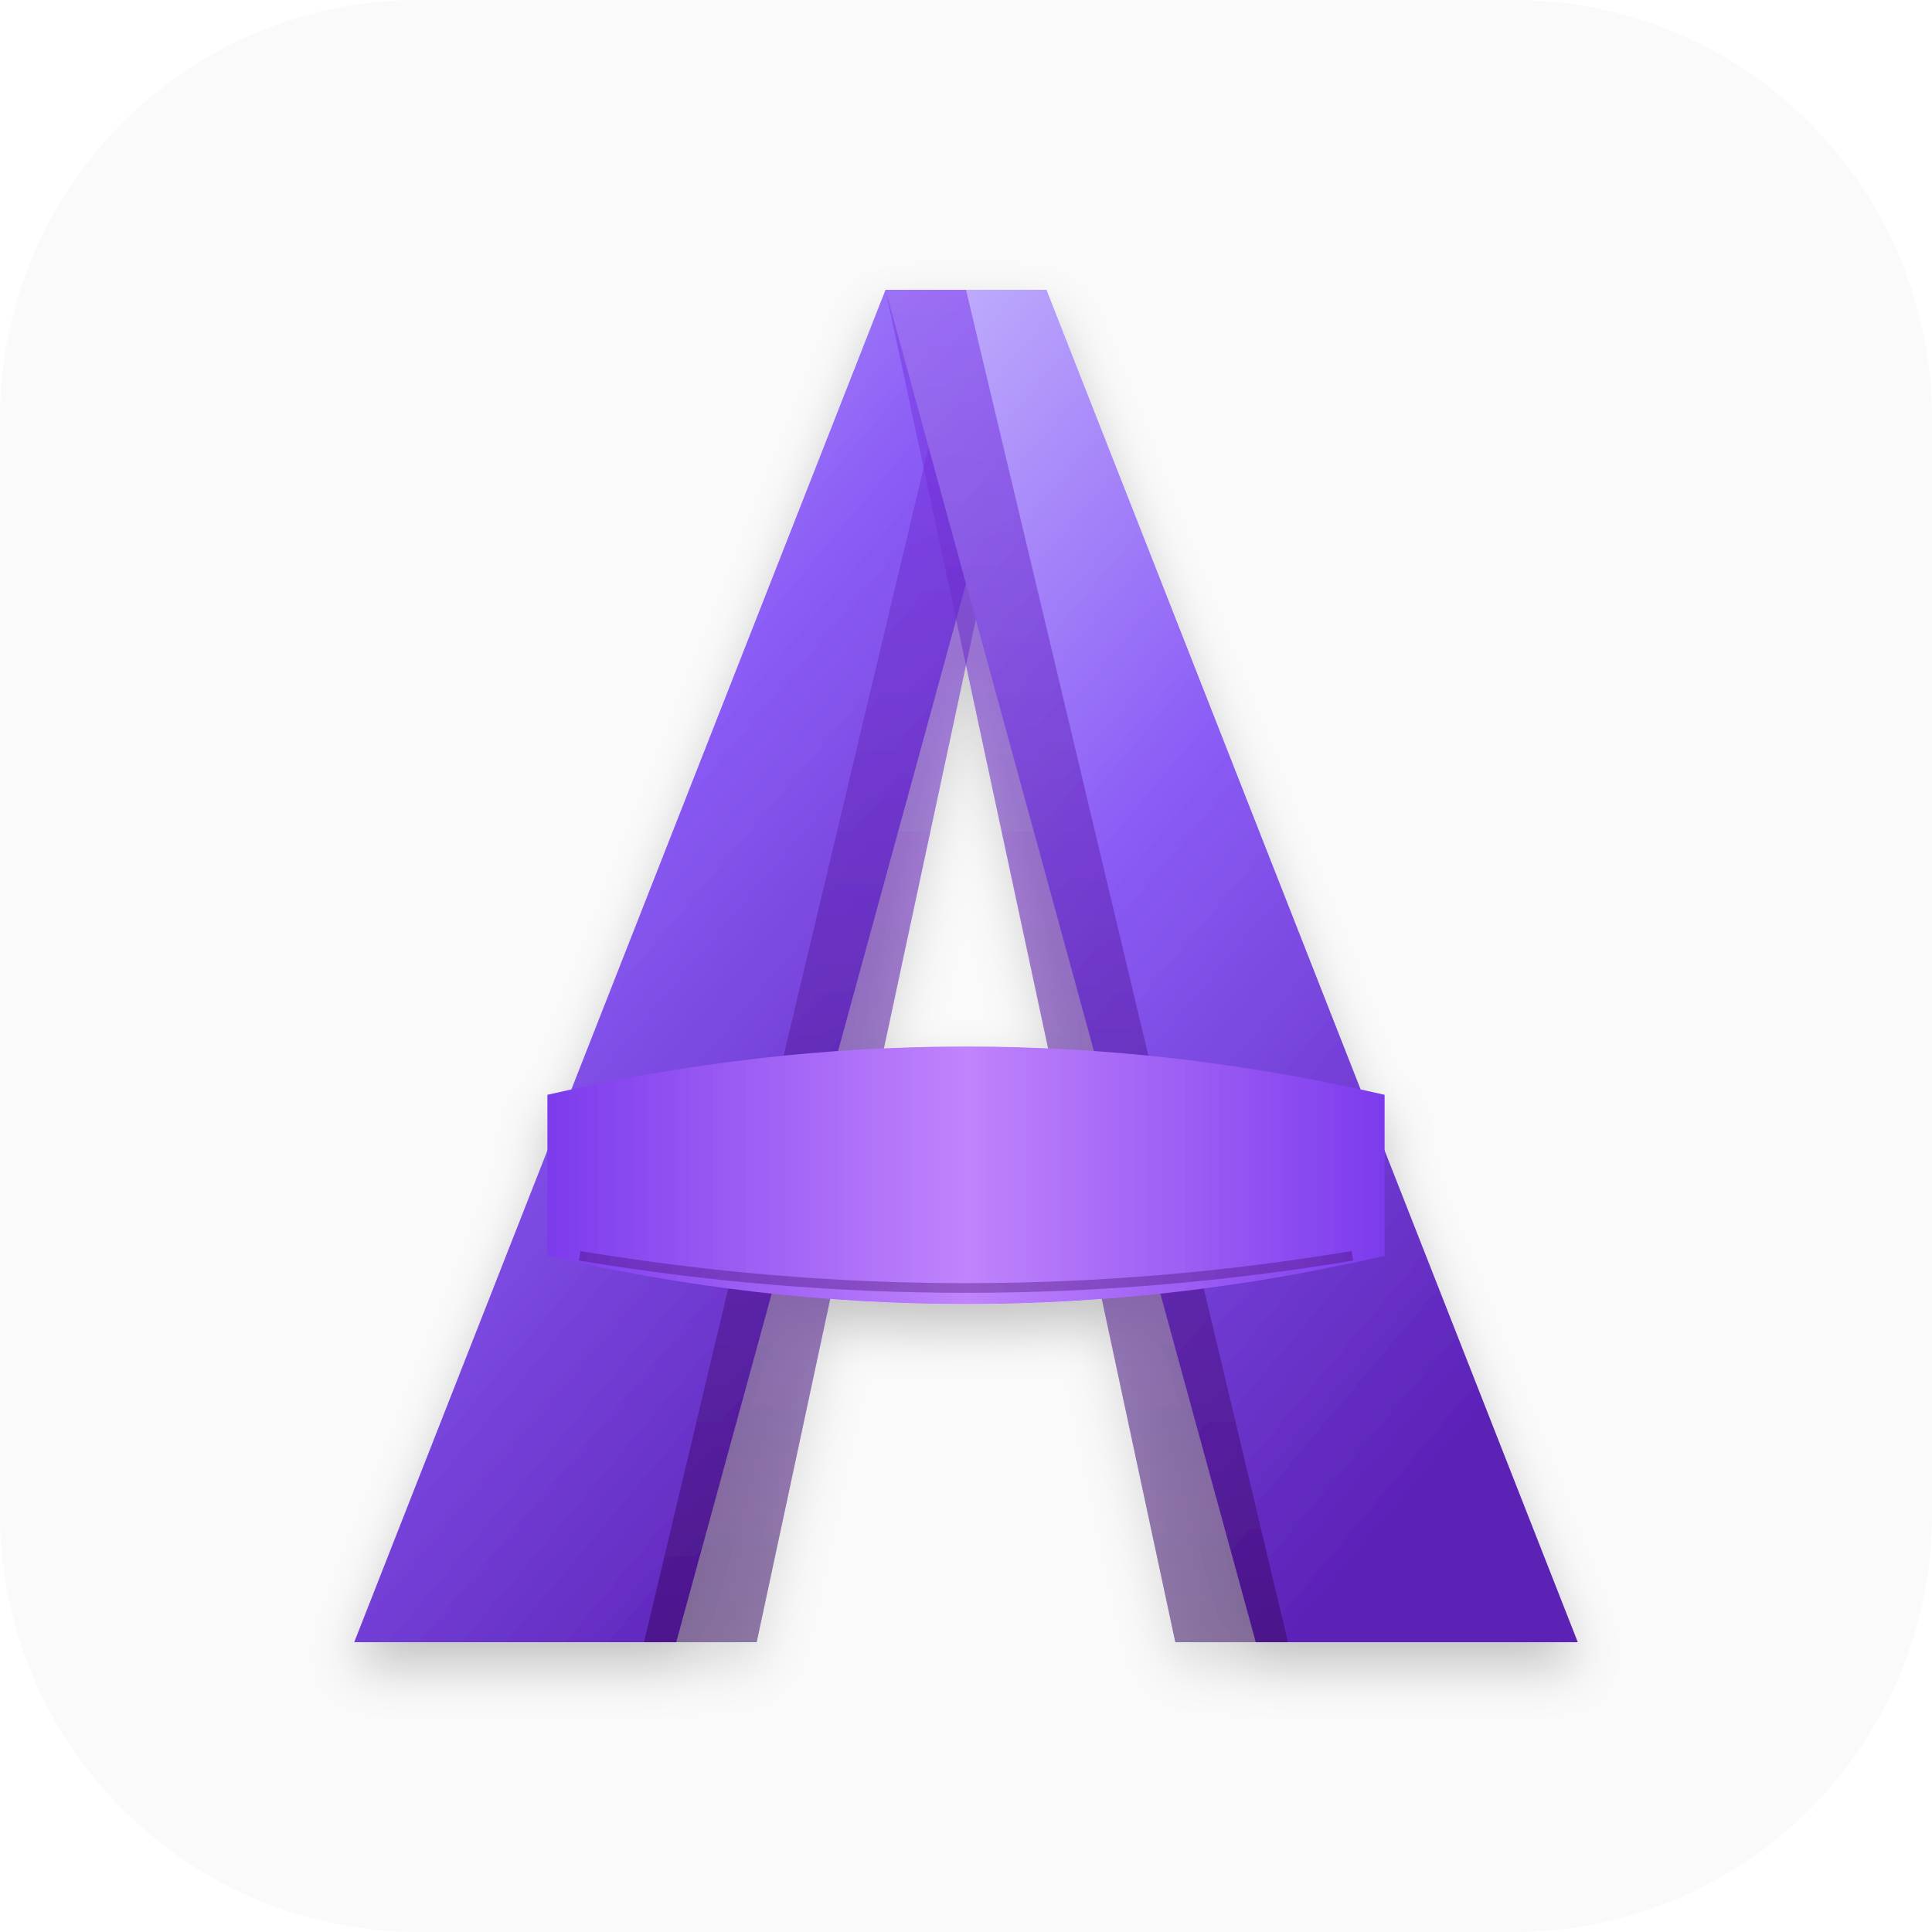
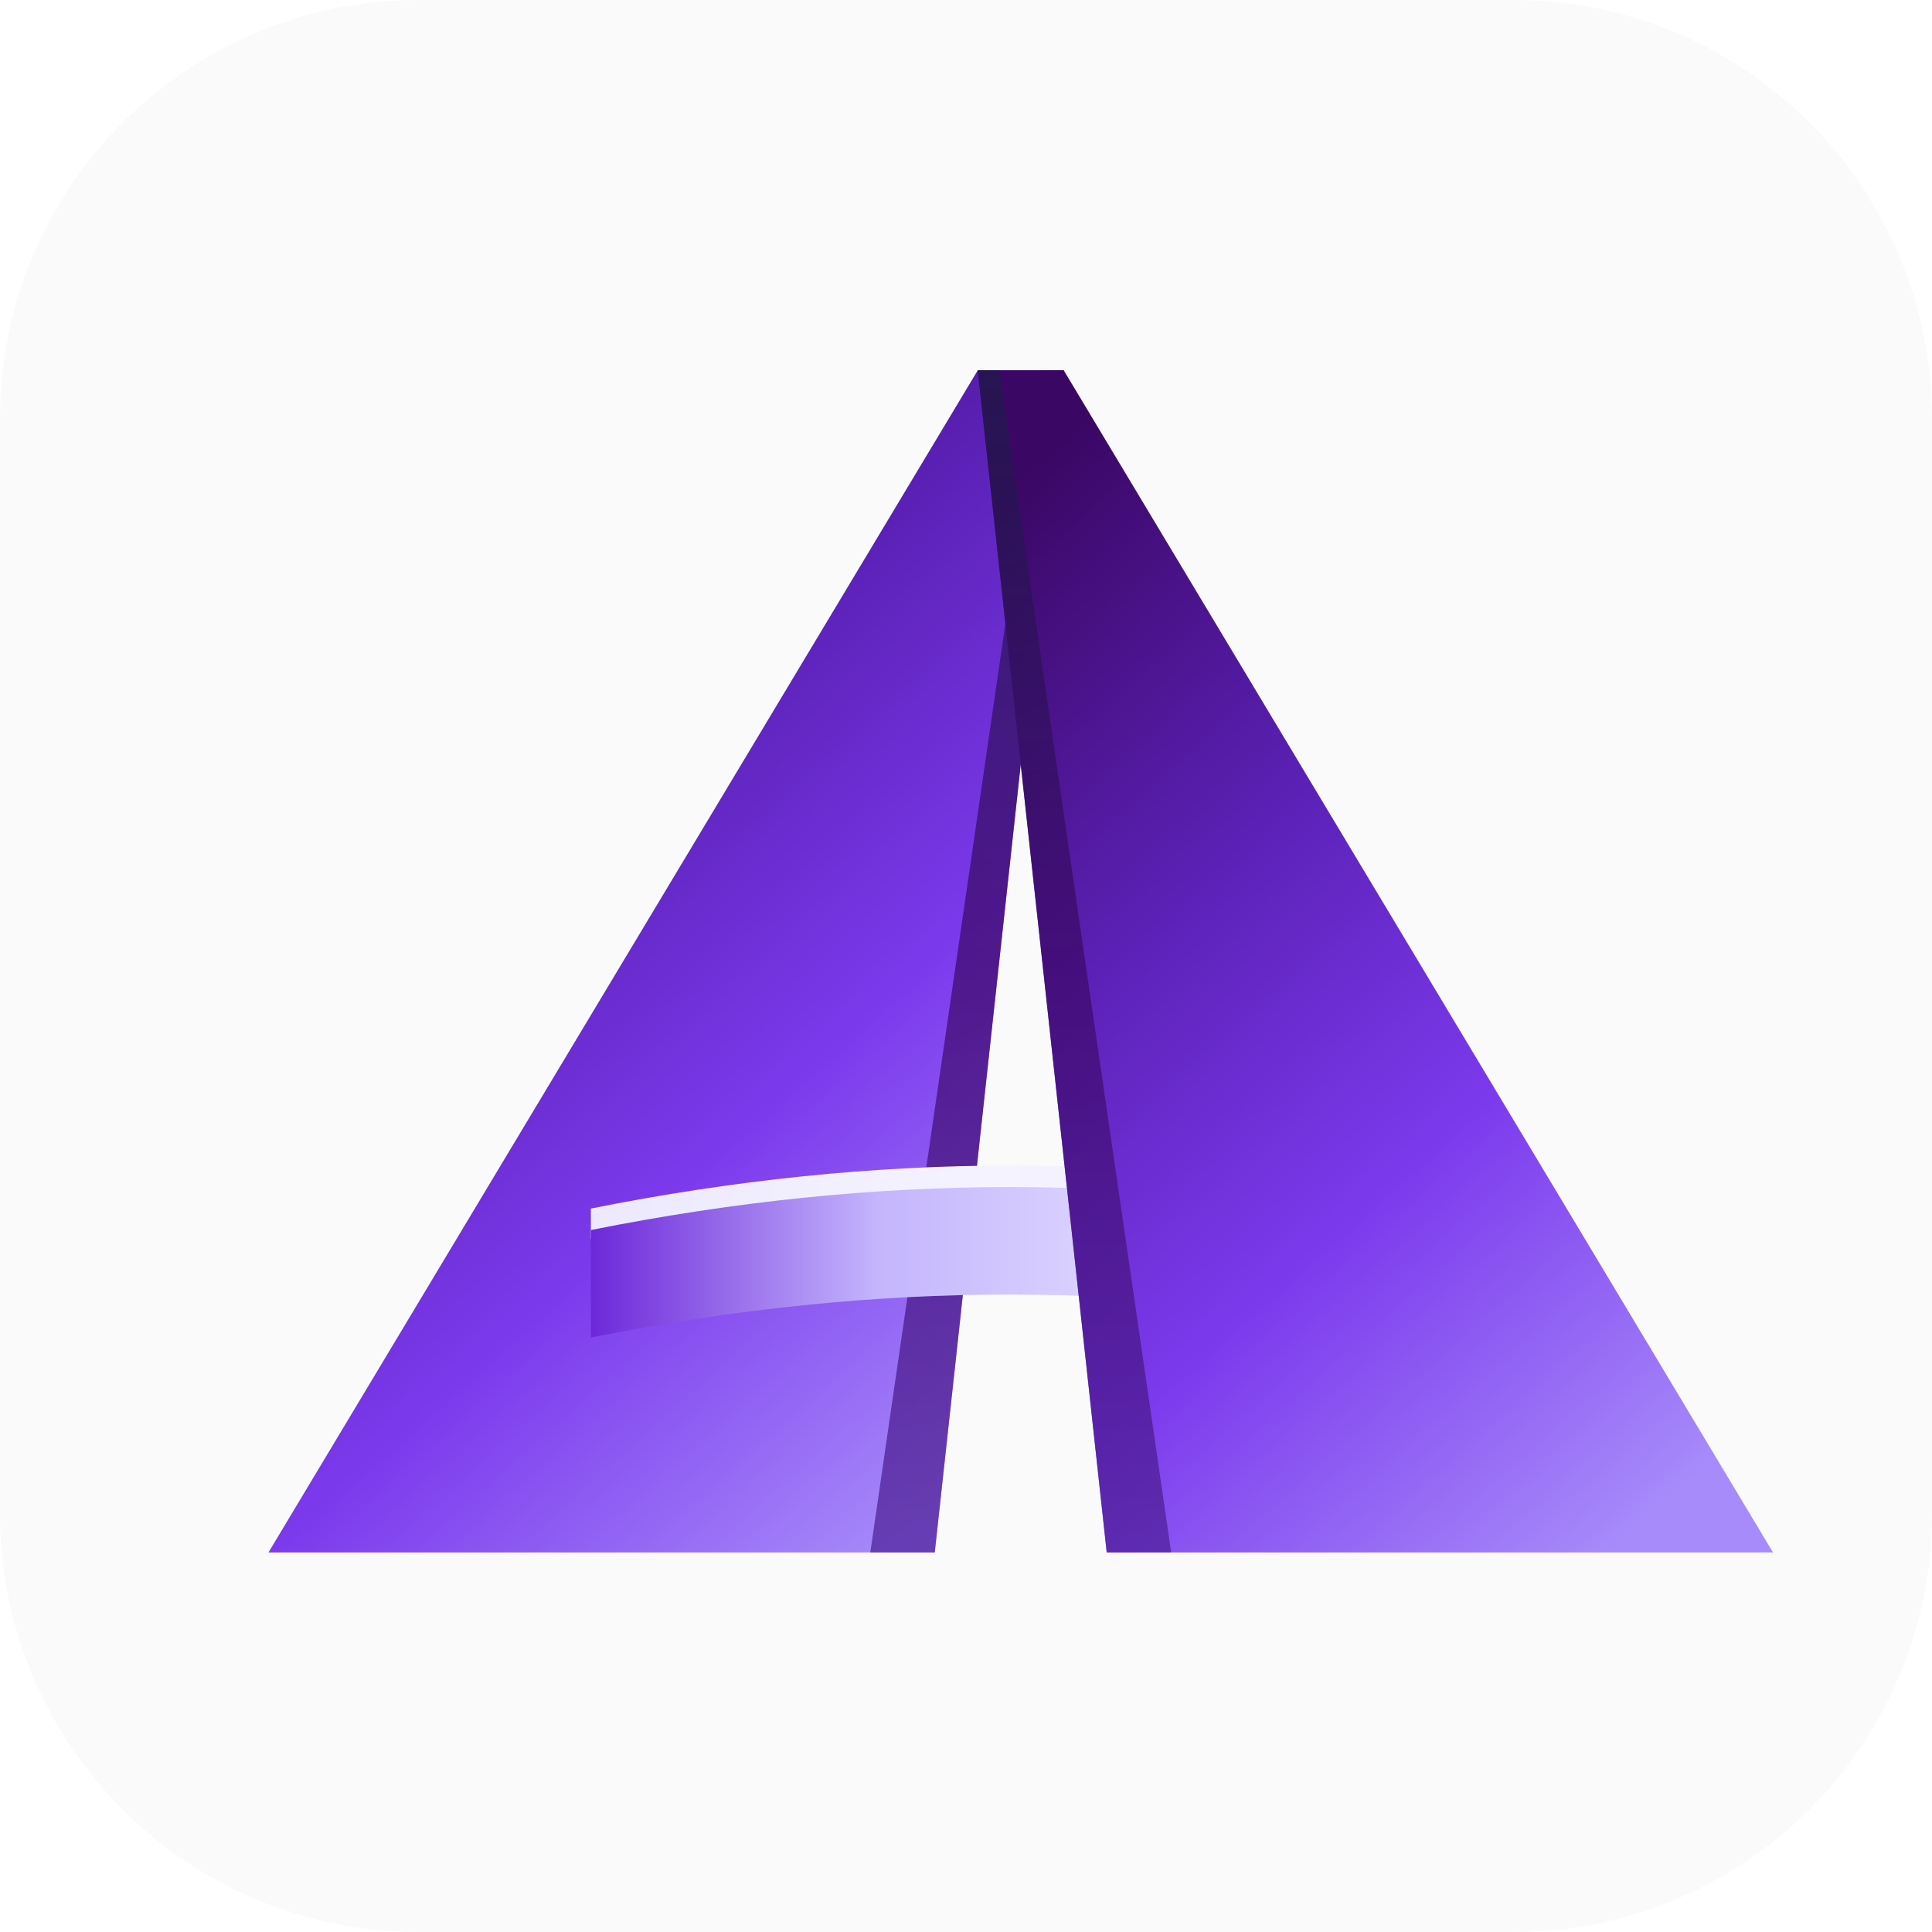
<svg xmlns="http://www.w3.org/2000/svg" viewBox="0 0 120 120">
  <defs>
-     <linearGradient id="aFront" x1="0%" y1="0%" x2="60%" y2="100%">
-       <stop offset="0%" stop-color="#C4B5FD" />
-       <stop offset="45%" stop-color="#8B5CF6" />
-       <stop offset="100%" stop-color="#5B21B6" />
+     <linearGradient id="legFront" x1="20%" y1="0%" x2="80%" y2="100%">
+       <stop offset="0%" stop-color="#3B0764" />
+       <stop offset="35%" stop-color="#5B21B6" />
+       <stop offset="65%" stop-color="#7C3AED" />
+       <stop offset="100%" stop-color="#A78BFA" />
    </linearGradient>
-     <linearGradient id="aSide" x1="0%" y1="0%" x2="0%" y2="100%">
-       <stop offset="0%" stop-color="#7C3AED" />
-       <stop offset="100%" stop-color="#3B0764" />
+     <linearGradient id="legFacet" x1="0%" y1="0%" x2="0%" y2="100%">
+       <stop offset="0%" stop-color="#1E1B4B" />
+       <stop offset="50%" stop-color="#3B0764" />
+       <stop offset="100%" stop-color="#4C1D95" />
    </linearGradient>
-     <linearGradient id="aBar" x1="0%" y1="0%" x2="100%" y2="0%">
-       <stop offset="0%" stop-color="#7C3AED" />
-       <stop offset="50%" stop-color="#C084FC" />
+     <linearGradient id="barFront" x1="0%" y1="0%" x2="100%" y2="0%">
+       <stop offset="0%" stop-color="#6D28D9" />
+       <stop offset="35%" stop-color="#C4B5FD" />
+       <stop offset="65%" stop-color="#DDD6FE" />
      <stop offset="100%" stop-color="#7C3AED" />
    </linearGradient>
-     <filter id="aShadow" x="-20%" y="-20%" width="140%" height="140%">
-       <feGaussianBlur in="SourceAlpha" stdDeviation="1.5" />
-       <feOffset dx="0" dy="1.5" />
-       <feComponentTransfer>
-         <feFuncA type="linear" slope="0.22" />
-       </feComponentTransfer>
-       <feMerge>
-         <feMergeNode />
-         <feMergeNode in="SourceGraphic" />
-       </feMerge>
-     </filter>
+     <linearGradient id="barTop" x1="0%" y1="0%" x2="100%" y2="0%">
+       <stop offset="0%" stop-color="#EDE9FE" />
+       <stop offset="50%" stop-color="#F5F3FF" />
+       <stop offset="100%" stop-color="#EDE9FE" />
+     </linearGradient>
  </defs>
  <rect width="120" height="120" rx="26" fill="#FAFAFA" />
-   <g filter="url(#aShadow)">
-     <path d="M 55 18 L 65 18 L 42 102 L 22 102 Z" fill="url(#aFront)" />
-     <path d="M 60 18 L 65 18 L 47 102 L 40 102 Z" fill="url(#aSide)" opacity="0.55" />
-     <path d="M 55 18 L 65 18 L 98 102 L 78 102 Z" fill="url(#aFront)" />
-     <path d="M 55 18 L 60 18 L 80 102 L 73 102 Z" fill="url(#aSide)" opacity="0.55" />
-     <path d="M 34 68 Q 60 62 86 68 L 86 78 Q 60 84 34 78 Z" fill="url(#aBar)" />
-     <path d="M 36 78 Q 60 82 84 78" stroke="#3B0764" stroke-width="0.6" opacity="0.35" fill="none" />
+   <g transform="translate(10,23) scale(0.267)">
+     <path d="M 190 0 L 210 0 L 180 275 L 25 275 Z" fill="url(#legFront)" />
+     <path d="M 205 0 L 210 0 L 180 275 L 165 275 Z" fill="url(#legFacet)" opacity="0.7" />
+     <path d="M 100 195 Q 200 175 290 195 L 290 202 Q 200 182 100 202 Z" fill="url(#barTop)" />
+     <path d="M 100 200 Q 200 180 290 200 L 290 225 Q 200 205 100 225 Z" fill="url(#barFront)" />
+     <path d="M 190 0 L 210 0 L 375 275 L 220 275 Z" fill="url(#legFront)" />
+     <path d="M 190 0 L 195 0 L 235 275 L 220 275 Z" fill="url(#legFacet)" opacity="0.7" />
  </g>
</svg>
